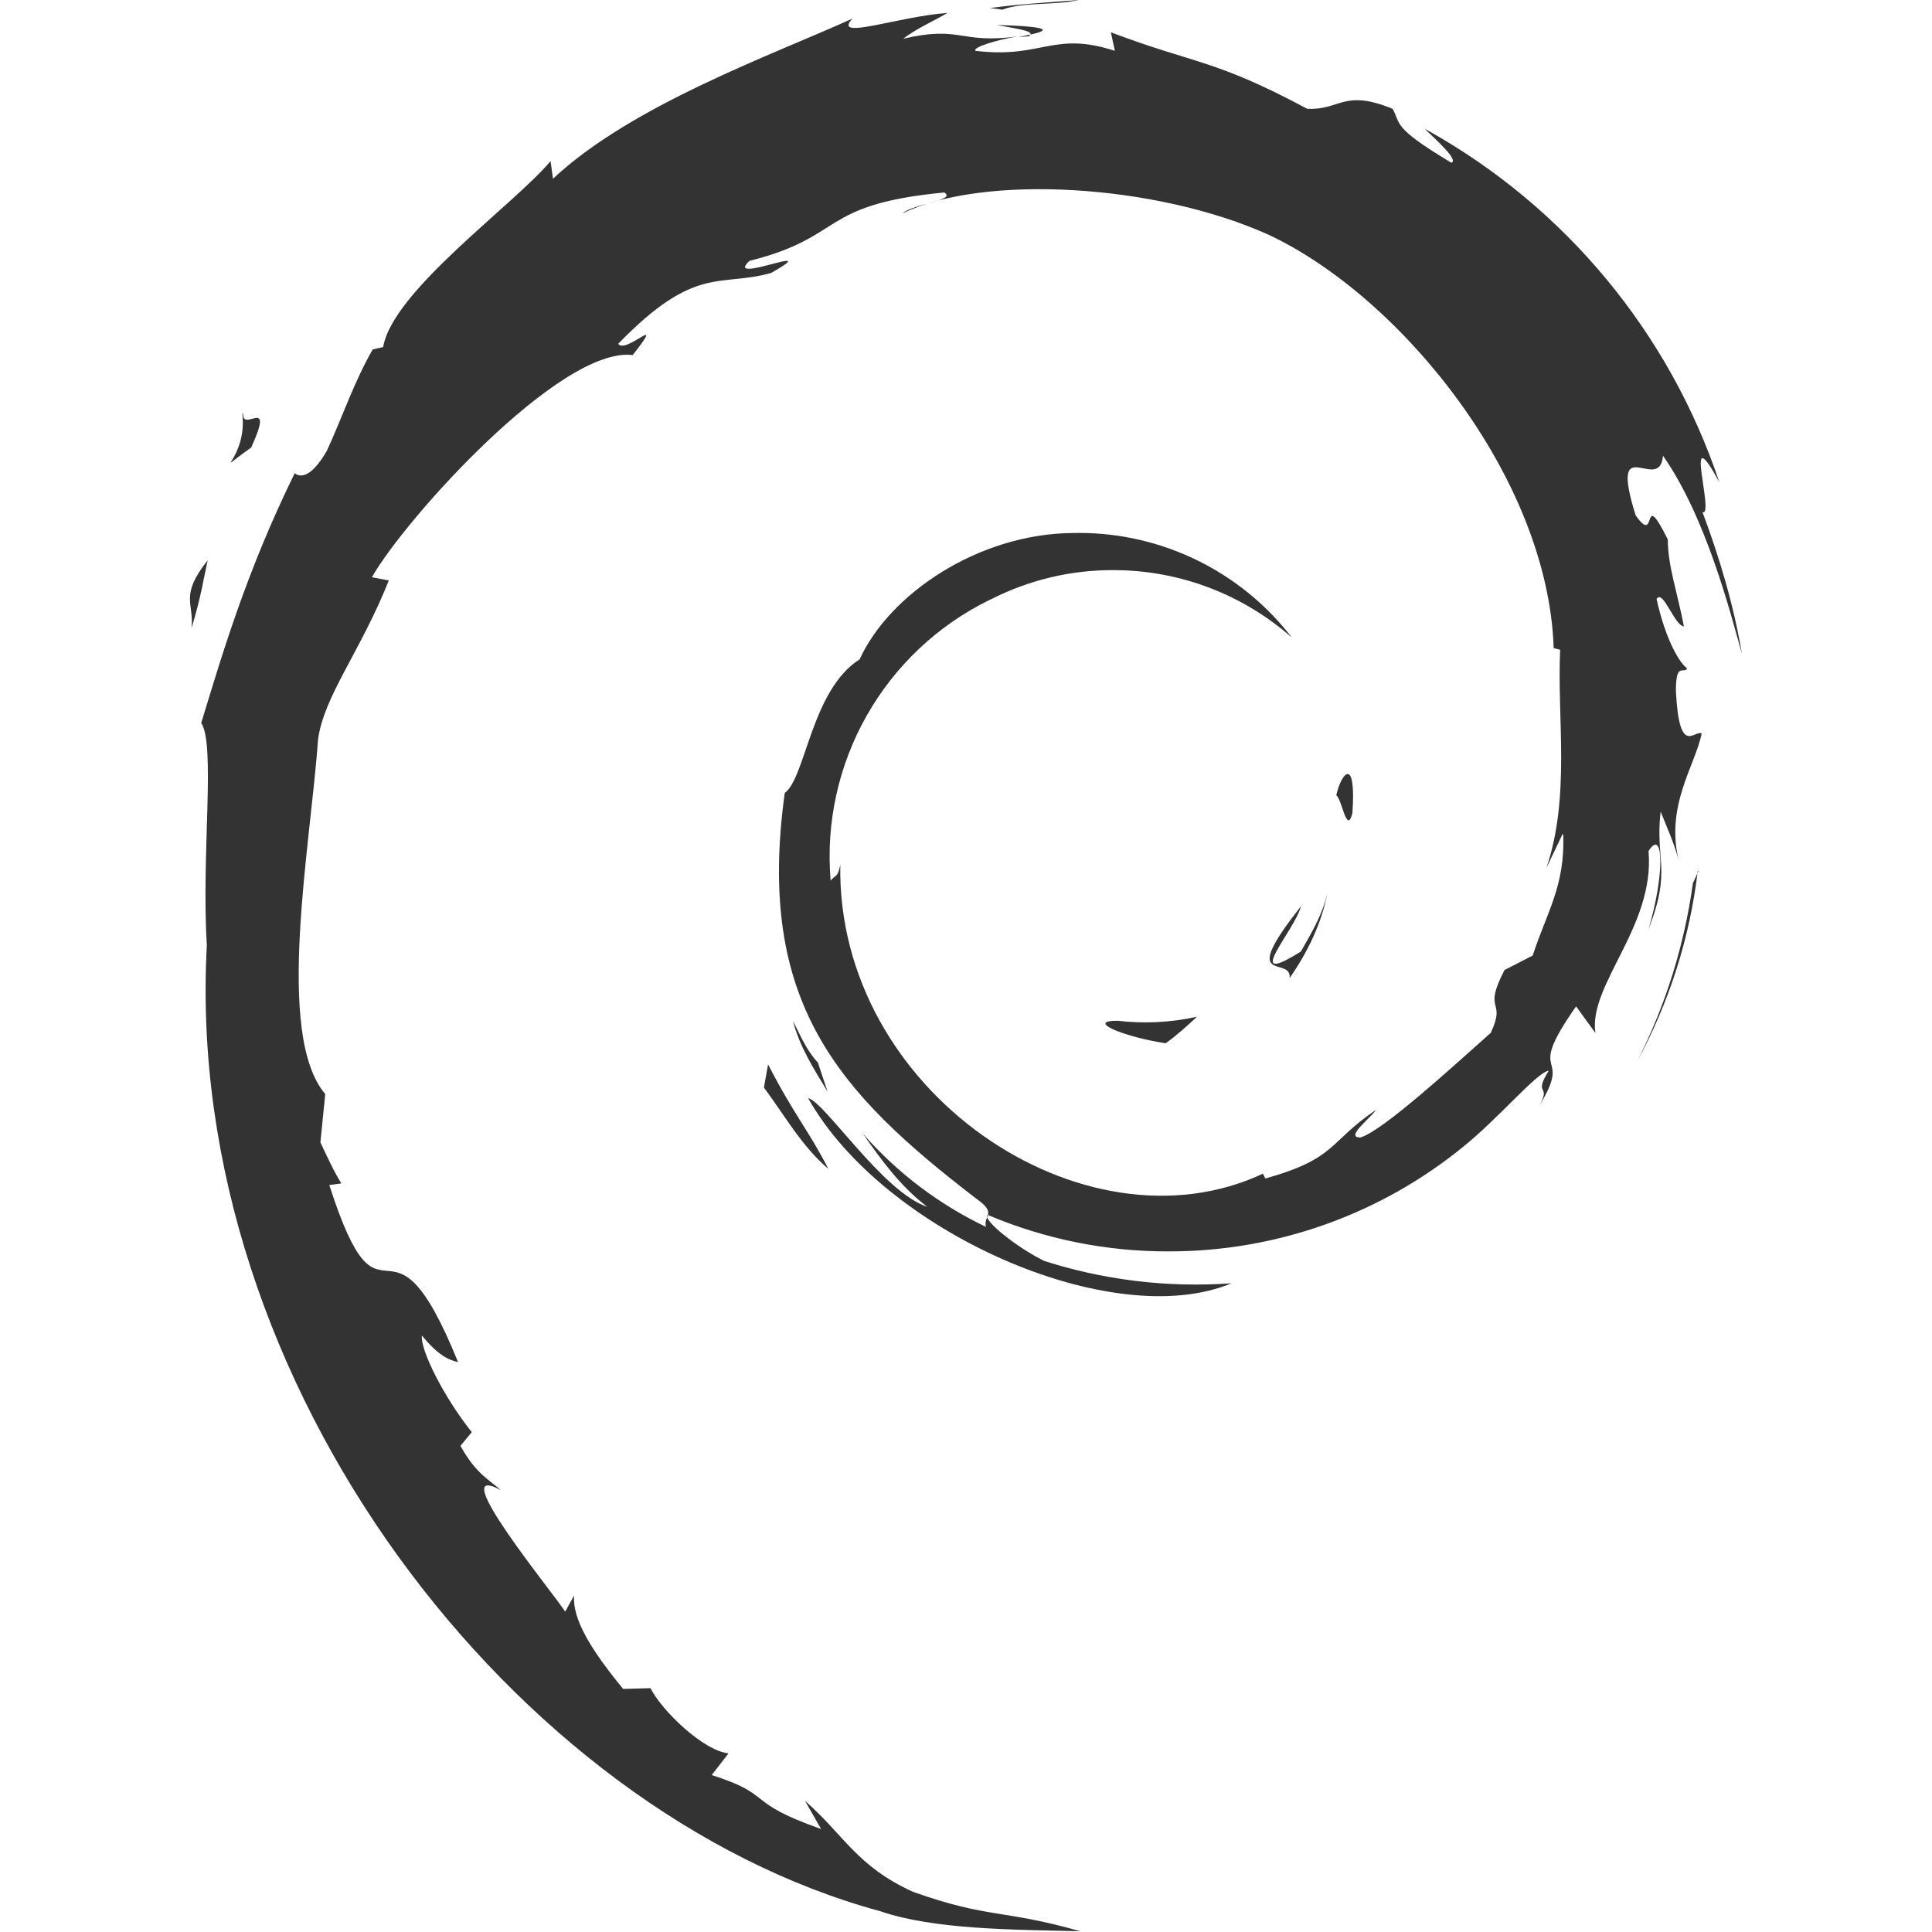
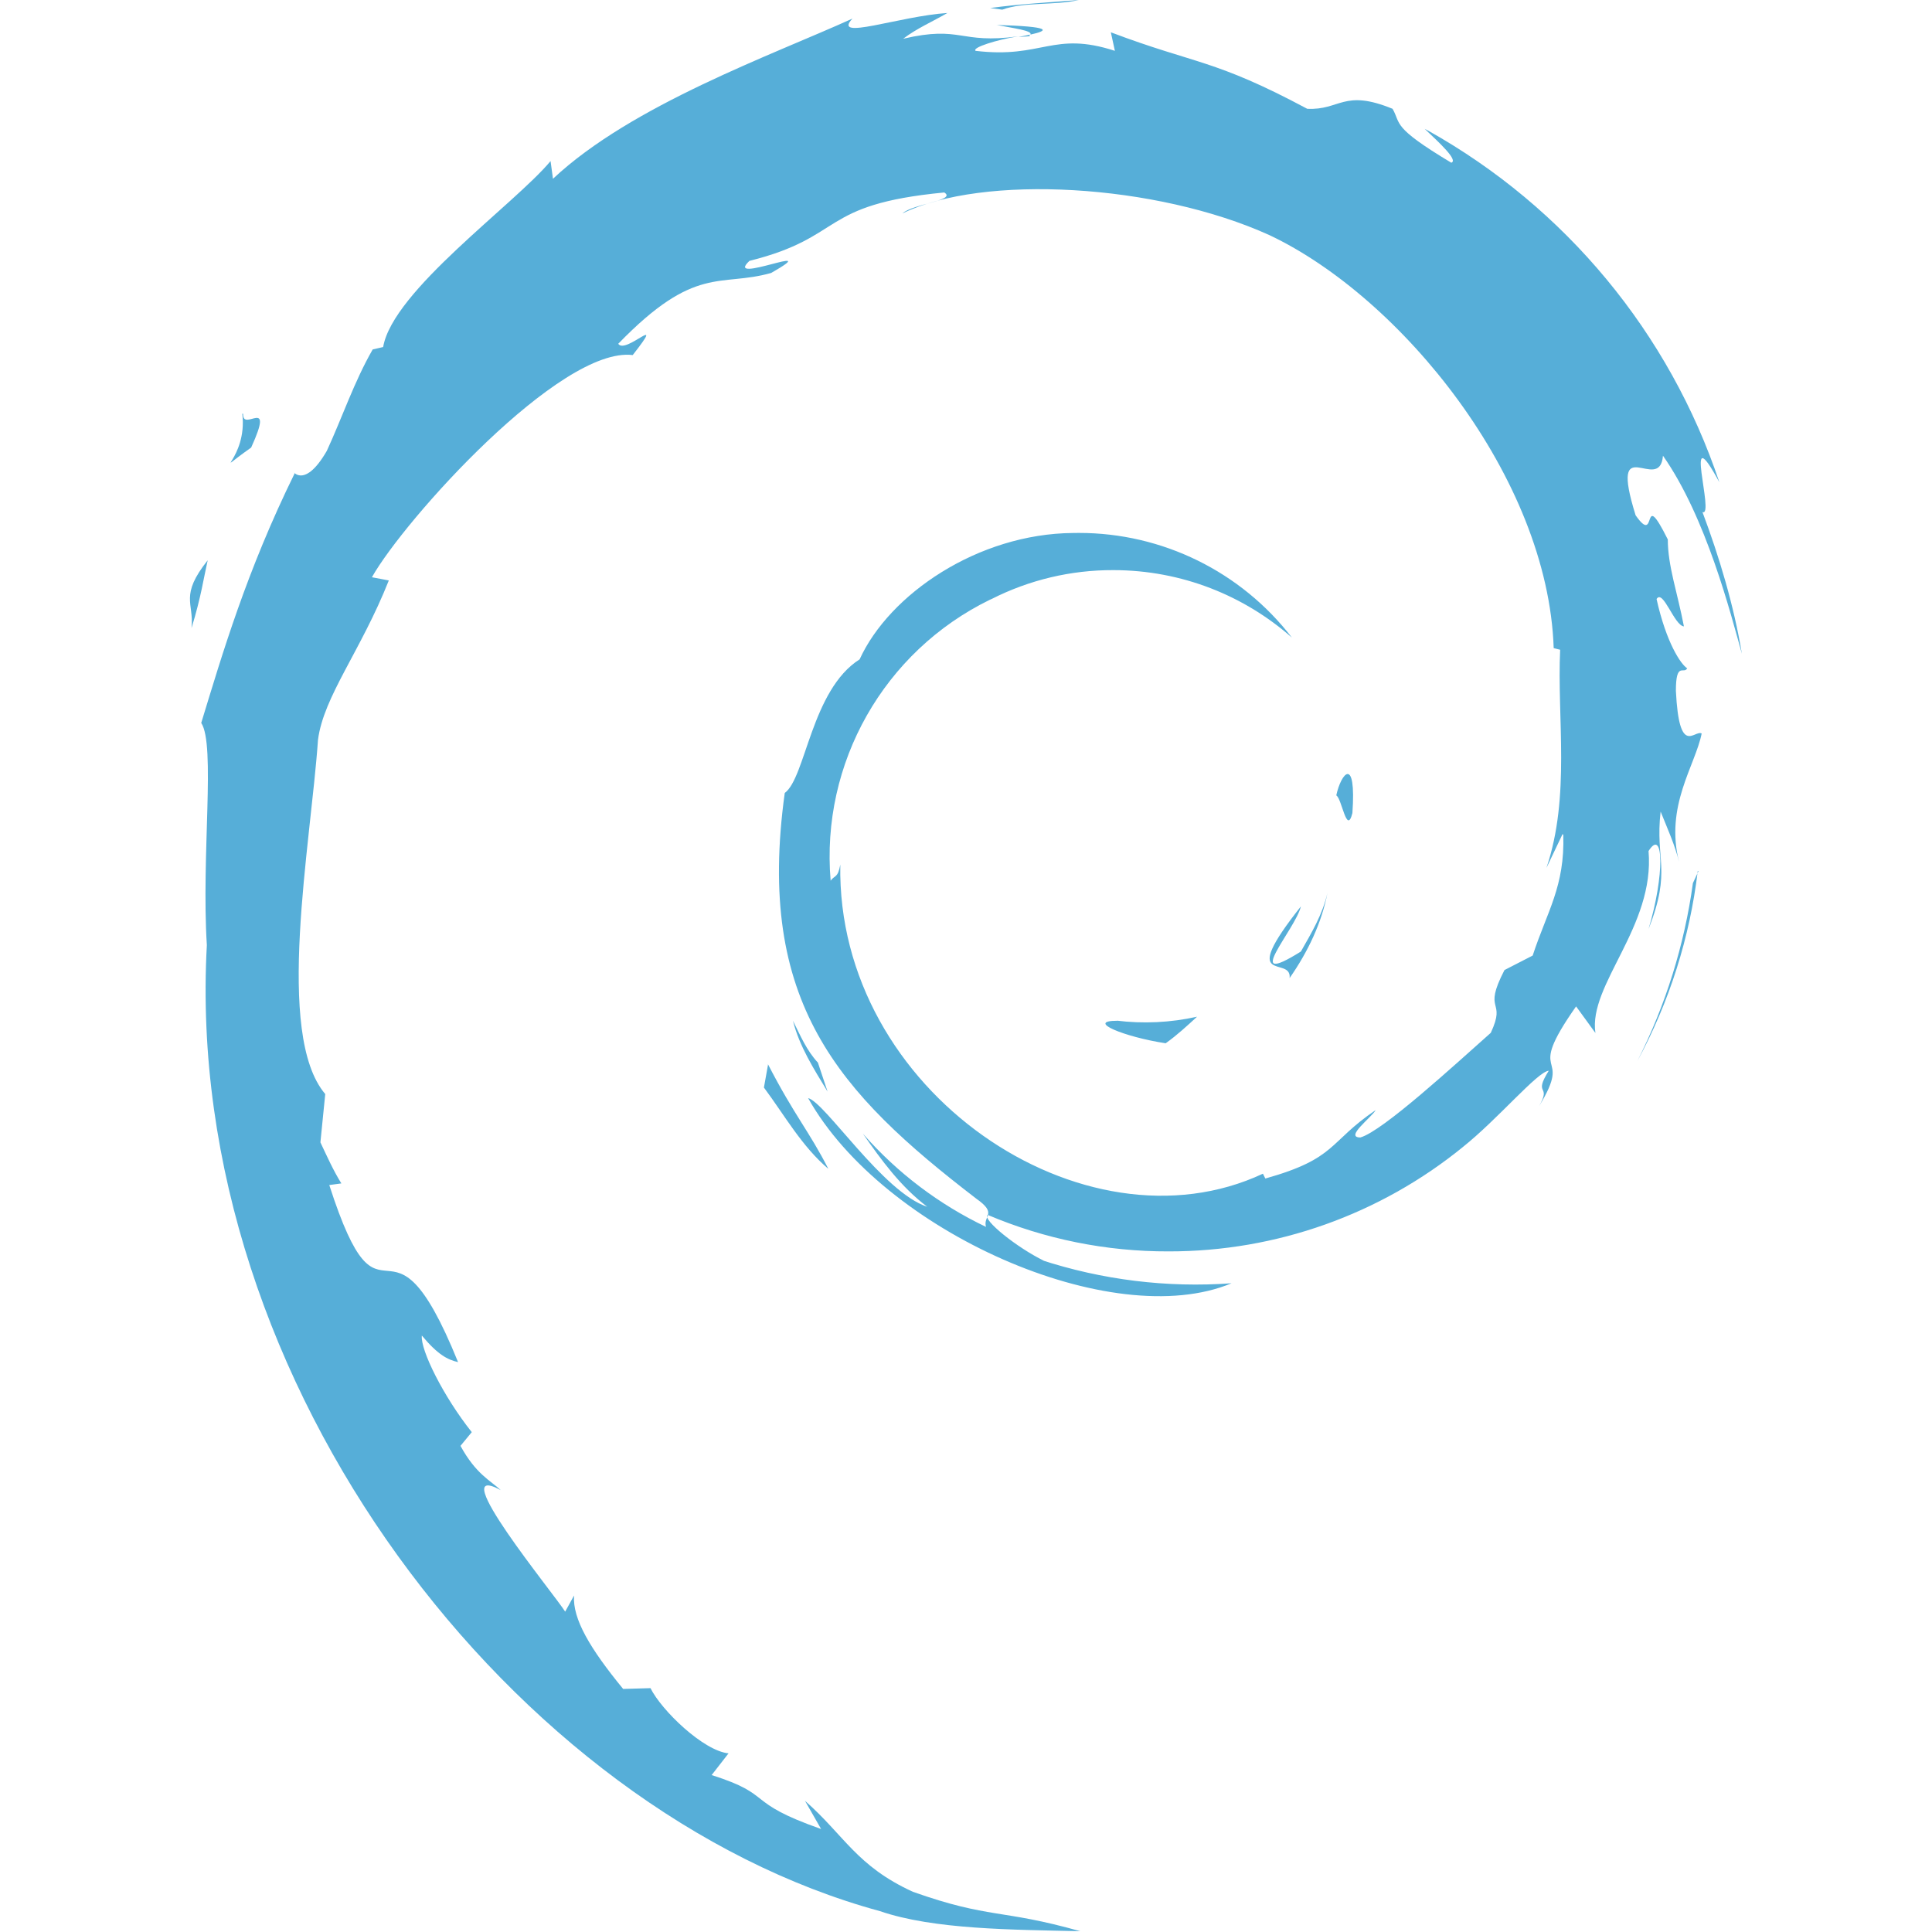
<svg xmlns="http://www.w3.org/2000/svg" class="icon" width="200px" height="200.00px" viewBox="0 0 1024 1024" version="1.1">
-   <path fill="#333333" d="M592.224 541.024c-17.056 0 3.424 8.544 25.6 11.936 5.984-4.256 11.52-9.376 16.64-14.08a125.44 125.44 0 0 1-42.848 2.048l0.608 0.064z m91.296-22.624c9.824-14.08 17.056-29.44 20.064-45.216-2.56 11.52-8.544 21.344-14.08 31.136-32 20.064-2.976-11.52 0-23.904-34.144 43.104-4.704 25.6-5.984 37.984z m33.28-87.456c2.144-30.72-5.984-21.344-8.544-9.376 2.976 1.696 5.536 21.344 8.544 9.376zM528.224 13.216c8.544 1.696 19.2 2.976 17.92 5.12 9.824-2.144 11.936-4.256-18.336-5.12z m17.92 5.12l-6.4 1.28 5.984-0.416V18.336z m282.432 424.128c0.864 27.296-8.544 40.544-16.224 64l-14.944 7.68c-11.936 23.04 1.28 14.944-7.264 33.28-18.784 16.64-57.184 52.064-69.12 55.456-8.544 0 5.984-10.656 8.096-14.496-25.184 17.056-20.48 25.6-58.464 36.256l-1.28-2.56c-94.72 44.384-226.144-43.52-224-163.84-1.28 7.264-2.976 5.536-5.12 8.544a151.424 151.424 0 0 1 84.448-148.928l0.896-0.384a141.472 141.472 0 0 1 64.416-15.296c36.384 0 69.6 13.568 94.88 35.904l-0.16-0.128a142.432 142.432 0 0 0-112.864-55.488l-3.36 0.032h0.16c-50.336 0.416-97.28 32.416-113.056 66.976-25.6 16.224-28.576 62.72-39.68 70.816-15.36 110.944 28.16 158.72 101.536 215.04 11.52 8.096 3.424 8.96 5.12 14.944a202.368 202.368 0 0 1-65.088-49.248l-0.192-0.224c9.824 14.08 20.064 28.16 34.144 38.816-23.456-7.68-54.176-55.456-63.136-57.6 39.68 70.816 161.28 124.576 224.416 98.144a263.808 263.808 0 0 1-101.28-12.48l1.856 0.544c-14.08-6.816-32.864-21.76-29.856-24.32a243.616 243.616 0 0 0 95.936 19.36 246.528 246.528 0 0 0 156.256-55.552l-0.448 0.352c18.784-14.944 39.68-40.096 45.664-40.544-8.544 13.664 1.696 6.816-5.12 18.784 18.784-30.72-8.544-12.8 19.616-52.896l10.24 14.08c-3.84-25.6 31.584-56.32 28.16-96.416 8.096-12.8 8.544 12.8 0 41.376 12.384-31.584 3.424-36.256 6.4-62.304 3.424 8.544 7.68 17.92 9.824 26.88-7.68-29.856 8.544-51.2 11.936-68.256-3.84-2.144-11.936 12.8-13.664-22.624 0-15.776 4.256-8.544 5.984-11.936-3.424-2.144-11.104-13.664-16.224-36.704 3.424-5.536 9.376 14.08 14.496 14.496-3.424-17.92-8.544-32-8.544-46.08-14.496-29.024-5.12 4.256-17.056-12.8-14.496-46.496 12.8-10.656 14.496-31.584 23.04 32.864 35.84 83.616 41.824 104.96-4.256-25.6-11.936-51.2-20.896-75.104 6.816 2.976-11.104-52.896 8.96-15.776a335.68 335.68 0 0 0-154.464-186.432l-1.696-0.864c7.68 7.264 17.92 16.64 14.08 17.92-32-19.2-26.464-20.48-31.136-28.576-26.016-10.656-27.744 0.864-45.216 0-49.504-26.464-58.88-23.456-104.096-40.544l2.144 9.824c-32.864-10.656-38.4 4.256-73.824 0-2.144-1.696 11.52-5.984 22.624-7.68-31.584 4.256-29.856-5.984-61.024 1.28 7.264-5.536 15.36-8.96 23.456-13.664-25.6 1.696-61.44 14.944-50.336 2.976-42.24 19.2-116.896 45.664-158.72 84.896l-1.28-9.376c-19.2 23.04-83.616 68.704-88.736 98.56l-5.536 1.28c-9.824 17.056-16.224 36.256-24.32 53.76-12.8 22.176-19.2 8.544-17.056 11.936-25.6 52.064-38.4 96-49.504 132.256 7.68 11.52 0 70.4 2.976 117.76-12.8 232.96 163.84 459.52 356.704 512 28.576 9.824 70.4 9.824 106.24 10.656-42.24-11.936-47.776-6.4-88.736-20.896-29.856-13.664-36.256-29.856-57.184-48.224l8.544 14.944c-41.376-14.496-24.32-17.92-58.016-28.576l8.96-11.52c-13.216-1.28-35.424-22.624-41.376-34.56l-14.496 0.416c-17.504-21.344-26.88-37.12-26.016-49.504l-4.704 8.544c-5.536-8.96-64.864-81.056-34.144-64.416-5.536-5.12-13.216-8.544-21.344-23.456l5.984-7.264c-14.944-18.784-27.296-43.52-26.464-51.2 8.544 10.24 13.664 12.8 19.2 14.08-37.536-92.576-39.68-5.12-68.256-93.856l6.4-0.864c-4.256-6.816-7.68-14.496-11.104-21.76l2.56-25.6c-26.88-31.584-7.68-132.256-3.84-187.744 2.976-23.04 22.624-46.944 37.536-84.48l-8.96-1.696c17.056-30.304 99.84-122.464 138.24-117.76 18.336-23.456-3.84 0-7.68-5.984 40.96-42.24 53.76-29.856 81.056-37.536 29.856-17.056-25.6 6.816-11.52-6.4 51.2-12.8 36.256-29.856 103.264-36.256 6.816 4.256-16.64 5.984-22.176 11.104 42.656-20.896 134.4-15.776 194.56 11.52 69.536 32.864 147.616 128.416 150.624 218.88l3.424 0.864c-1.696 36.256 5.536 77.664-7.264 115.616l8.544-17.92zM407.04 564.48l-2.144 11.936c11.104 14.944 20.064 31.136 34.144 43.104-10.24-20.064-17.92-28.16-32-55.456z m26.464-1.28c-5.984-6.4-9.376-14.496-13.216-22.176 3.424 13.664 11.104 25.6 18.336 37.536l-5.12-15.36z m466.752-101.536l-2.976 6.4a299.008 299.008 0 0 1-29.44 94.304 280.832 280.832 0 0 0 32-100.704zM531.2 5.12c11.52-4.256 28.16-2.144 40.544-5.12-15.776 1.28-31.584 2.144-46.944 4.256l6.4 0.864zM128.416 219.296c2.976 24.32-18.336 34.144 4.704 17.92 12.8-28.16-4.704-7.68-4.256-17.92z m-26.88 113.504c5.12-16.64 6.4-26.464 8.544-35.84-14.944 18.784-7.264 22.624-8.544 35.424z" />
+   <path fill="#56aed8" d="M592.224 541.024c-17.056 0 3.424 8.544 25.6 11.936 5.984-4.256 11.52-9.376 16.64-14.08a125.44 125.44 0 0 1-42.848 2.048l0.608 0.064z m91.296-22.624c9.824-14.08 17.056-29.44 20.064-45.216-2.56 11.52-8.544 21.344-14.08 31.136-32 20.064-2.976-11.52 0-23.904-34.144 43.104-4.704 25.6-5.984 37.984z m33.28-87.456c2.144-30.72-5.984-21.344-8.544-9.376 2.976 1.696 5.536 21.344 8.544 9.376zM528.224 13.216c8.544 1.696 19.2 2.976 17.92 5.12 9.824-2.144 11.936-4.256-18.336-5.12z m17.92 5.12l-6.4 1.28 5.984-0.416V18.336z m282.432 424.128c0.864 27.296-8.544 40.544-16.224 64l-14.944 7.68c-11.936 23.04 1.28 14.944-7.264 33.28-18.784 16.64-57.184 52.064-69.12 55.456-8.544 0 5.984-10.656 8.096-14.496-25.184 17.056-20.48 25.6-58.464 36.256l-1.28-2.56c-94.72 44.384-226.144-43.52-224-163.84-1.28 7.264-2.976 5.536-5.12 8.544a151.424 151.424 0 0 1 84.448-148.928l0.896-0.384a141.472 141.472 0 0 1 64.416-15.296c36.384 0 69.6 13.568 94.88 35.904l-0.16-0.128a142.432 142.432 0 0 0-112.864-55.488l-3.36 0.032h0.16c-50.336 0.416-97.28 32.416-113.056 66.976-25.6 16.224-28.576 62.72-39.68 70.816-15.36 110.944 28.16 158.72 101.536 215.04 11.52 8.096 3.424 8.96 5.12 14.944a202.368 202.368 0 0 1-65.088-49.248l-0.192-0.224c9.824 14.08 20.064 28.16 34.144 38.816-23.456-7.68-54.176-55.456-63.136-57.6 39.68 70.816 161.28 124.576 224.416 98.144a263.808 263.808 0 0 1-101.28-12.48l1.856 0.544c-14.08-6.816-32.864-21.76-29.856-24.32a243.616 243.616 0 0 0 95.936 19.36 246.528 246.528 0 0 0 156.256-55.552l-0.448 0.352c18.784-14.944 39.68-40.096 45.664-40.544-8.544 13.664 1.696 6.816-5.12 18.784 18.784-30.72-8.544-12.8 19.616-52.896l10.24 14.08c-3.84-25.6 31.584-56.32 28.16-96.416 8.096-12.8 8.544 12.8 0 41.376 12.384-31.584 3.424-36.256 6.4-62.304 3.424 8.544 7.68 17.92 9.824 26.88-7.68-29.856 8.544-51.2 11.936-68.256-3.84-2.144-11.936 12.8-13.664-22.624 0-15.776 4.256-8.544 5.984-11.936-3.424-2.144-11.104-13.664-16.224-36.704 3.424-5.536 9.376 14.08 14.496 14.496-3.424-17.92-8.544-32-8.544-46.08-14.496-29.024-5.12 4.256-17.056-12.8-14.496-46.496 12.8-10.656 14.496-31.584 23.04 32.864 35.84 83.616 41.824 104.96-4.256-25.6-11.936-51.2-20.896-75.104 6.816 2.976-11.104-52.896 8.96-15.776a335.68 335.68 0 0 0-154.464-186.432l-1.696-0.864c7.68 7.264 17.92 16.64 14.08 17.92-32-19.2-26.464-20.48-31.136-28.576-26.016-10.656-27.744 0.864-45.216 0-49.504-26.464-58.88-23.456-104.096-40.544l2.144 9.824c-32.864-10.656-38.4 4.256-73.824 0-2.144-1.696 11.52-5.984 22.624-7.68-31.584 4.256-29.856-5.984-61.024 1.28 7.264-5.536 15.36-8.96 23.456-13.664-25.6 1.696-61.44 14.944-50.336 2.976-42.24 19.2-116.896 45.664-158.72 84.896l-1.28-9.376c-19.2 23.04-83.616 68.704-88.736 98.56l-5.536 1.28c-9.824 17.056-16.224 36.256-24.32 53.76-12.8 22.176-19.2 8.544-17.056 11.936-25.6 52.064-38.4 96-49.504 132.256 7.68 11.52 0 70.4 2.976 117.76-12.8 232.96 163.84 459.52 356.704 512 28.576 9.824 70.4 9.824 106.24 10.656-42.24-11.936-47.776-6.4-88.736-20.896-29.856-13.664-36.256-29.856-57.184-48.224l8.544 14.944c-41.376-14.496-24.32-17.92-58.016-28.576l8.96-11.52c-13.216-1.28-35.424-22.624-41.376-34.56l-14.496 0.416c-17.504-21.344-26.88-37.12-26.016-49.504l-4.704 8.544c-5.536-8.96-64.864-81.056-34.144-64.416-5.536-5.12-13.216-8.544-21.344-23.456l5.984-7.264c-14.944-18.784-27.296-43.52-26.464-51.2 8.544 10.24 13.664 12.8 19.2 14.08-37.536-92.576-39.68-5.12-68.256-93.856l6.4-0.864c-4.256-6.816-7.68-14.496-11.104-21.76l2.56-25.6c-26.88-31.584-7.68-132.256-3.84-187.744 2.976-23.04 22.624-46.944 37.536-84.48l-8.96-1.696c17.056-30.304 99.84-122.464 138.24-117.76 18.336-23.456-3.84 0-7.68-5.984 40.96-42.24 53.76-29.856 81.056-37.536 29.856-17.056-25.6 6.816-11.52-6.4 51.2-12.8 36.256-29.856 103.264-36.256 6.816 4.256-16.64 5.984-22.176 11.104 42.656-20.896 134.4-15.776 194.56 11.52 69.536 32.864 147.616 128.416 150.624 218.88l3.424 0.864c-1.696 36.256 5.536 77.664-7.264 115.616l8.544-17.92zM407.04 564.48l-2.144 11.936c11.104 14.944 20.064 31.136 34.144 43.104-10.24-20.064-17.92-28.16-32-55.456z m26.464-1.28c-5.984-6.4-9.376-14.496-13.216-22.176 3.424 13.664 11.104 25.6 18.336 37.536l-5.12-15.36z m466.752-101.536l-2.976 6.4a299.008 299.008 0 0 1-29.44 94.304 280.832 280.832 0 0 0 32-100.704zM531.2 5.12c11.52-4.256 28.16-2.144 40.544-5.12-15.776 1.28-31.584 2.144-46.944 4.256l6.4 0.864zM128.416 219.296c2.976 24.32-18.336 34.144 4.704 17.92 12.8-28.16-4.704-7.68-4.256-17.92z m-26.88 113.504c5.12-16.64 6.4-26.464 8.544-35.84-14.944 18.784-7.264 22.624-8.544 35.424z" />
</svg>
